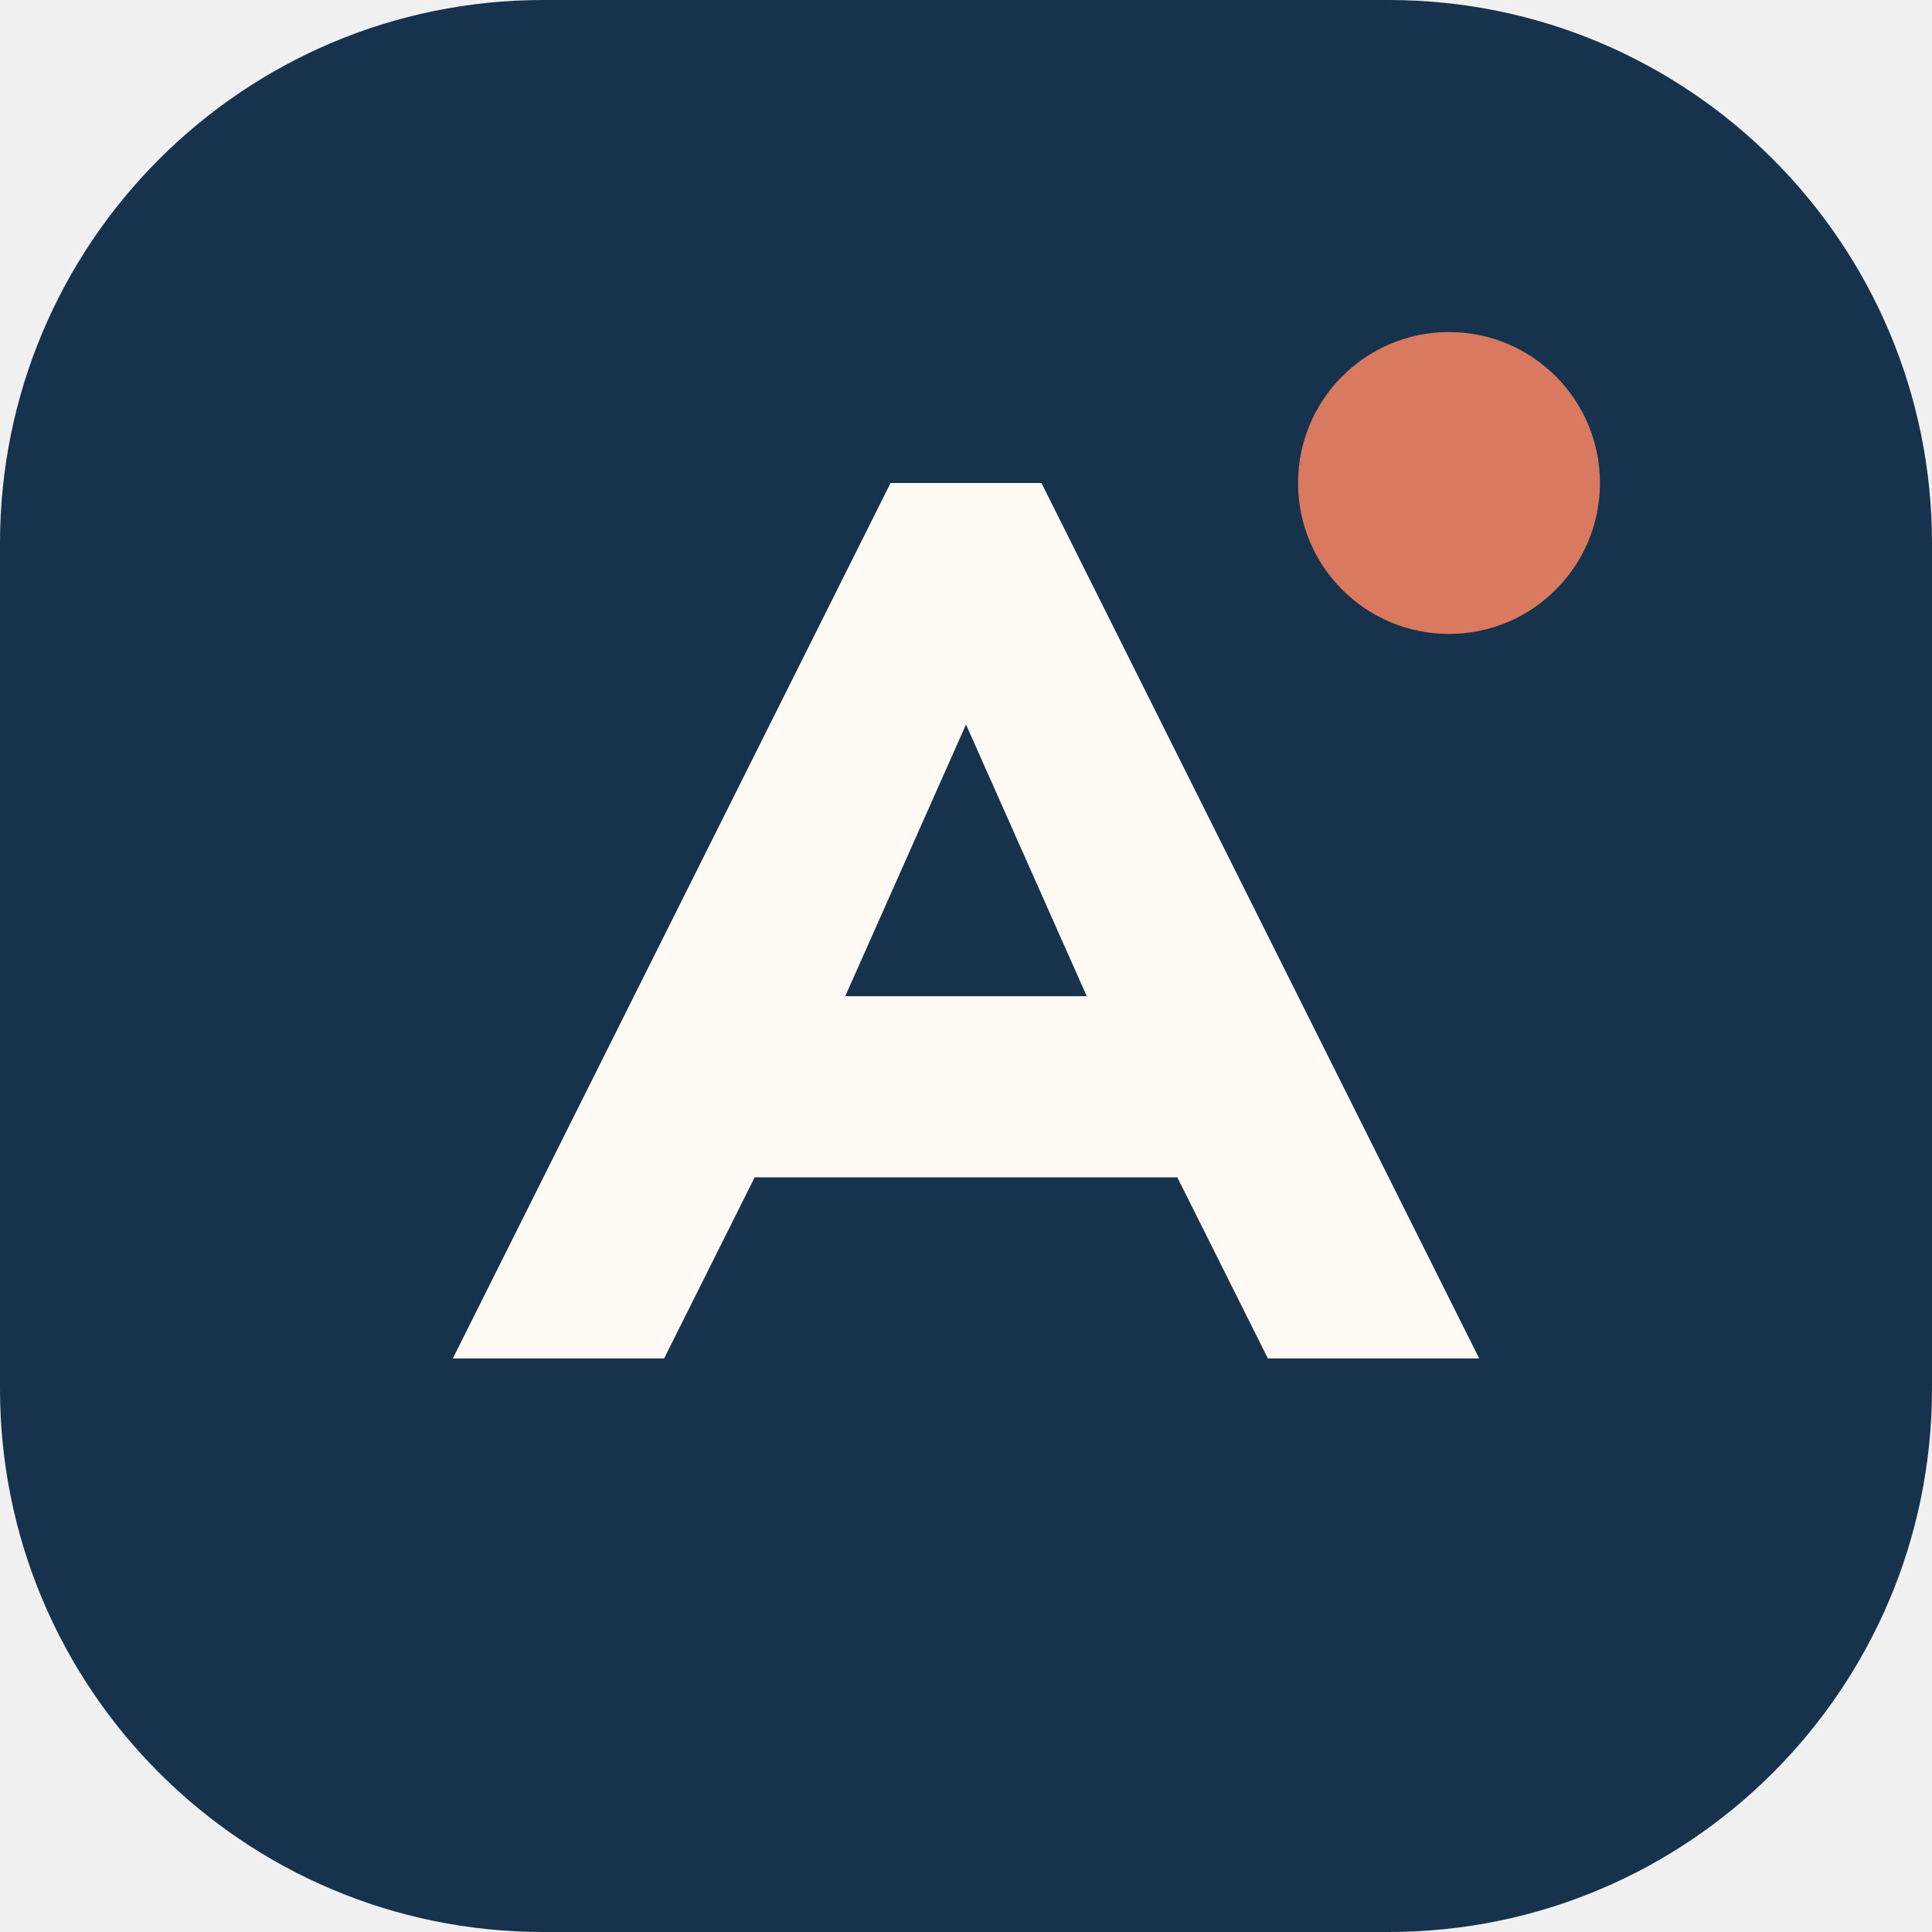
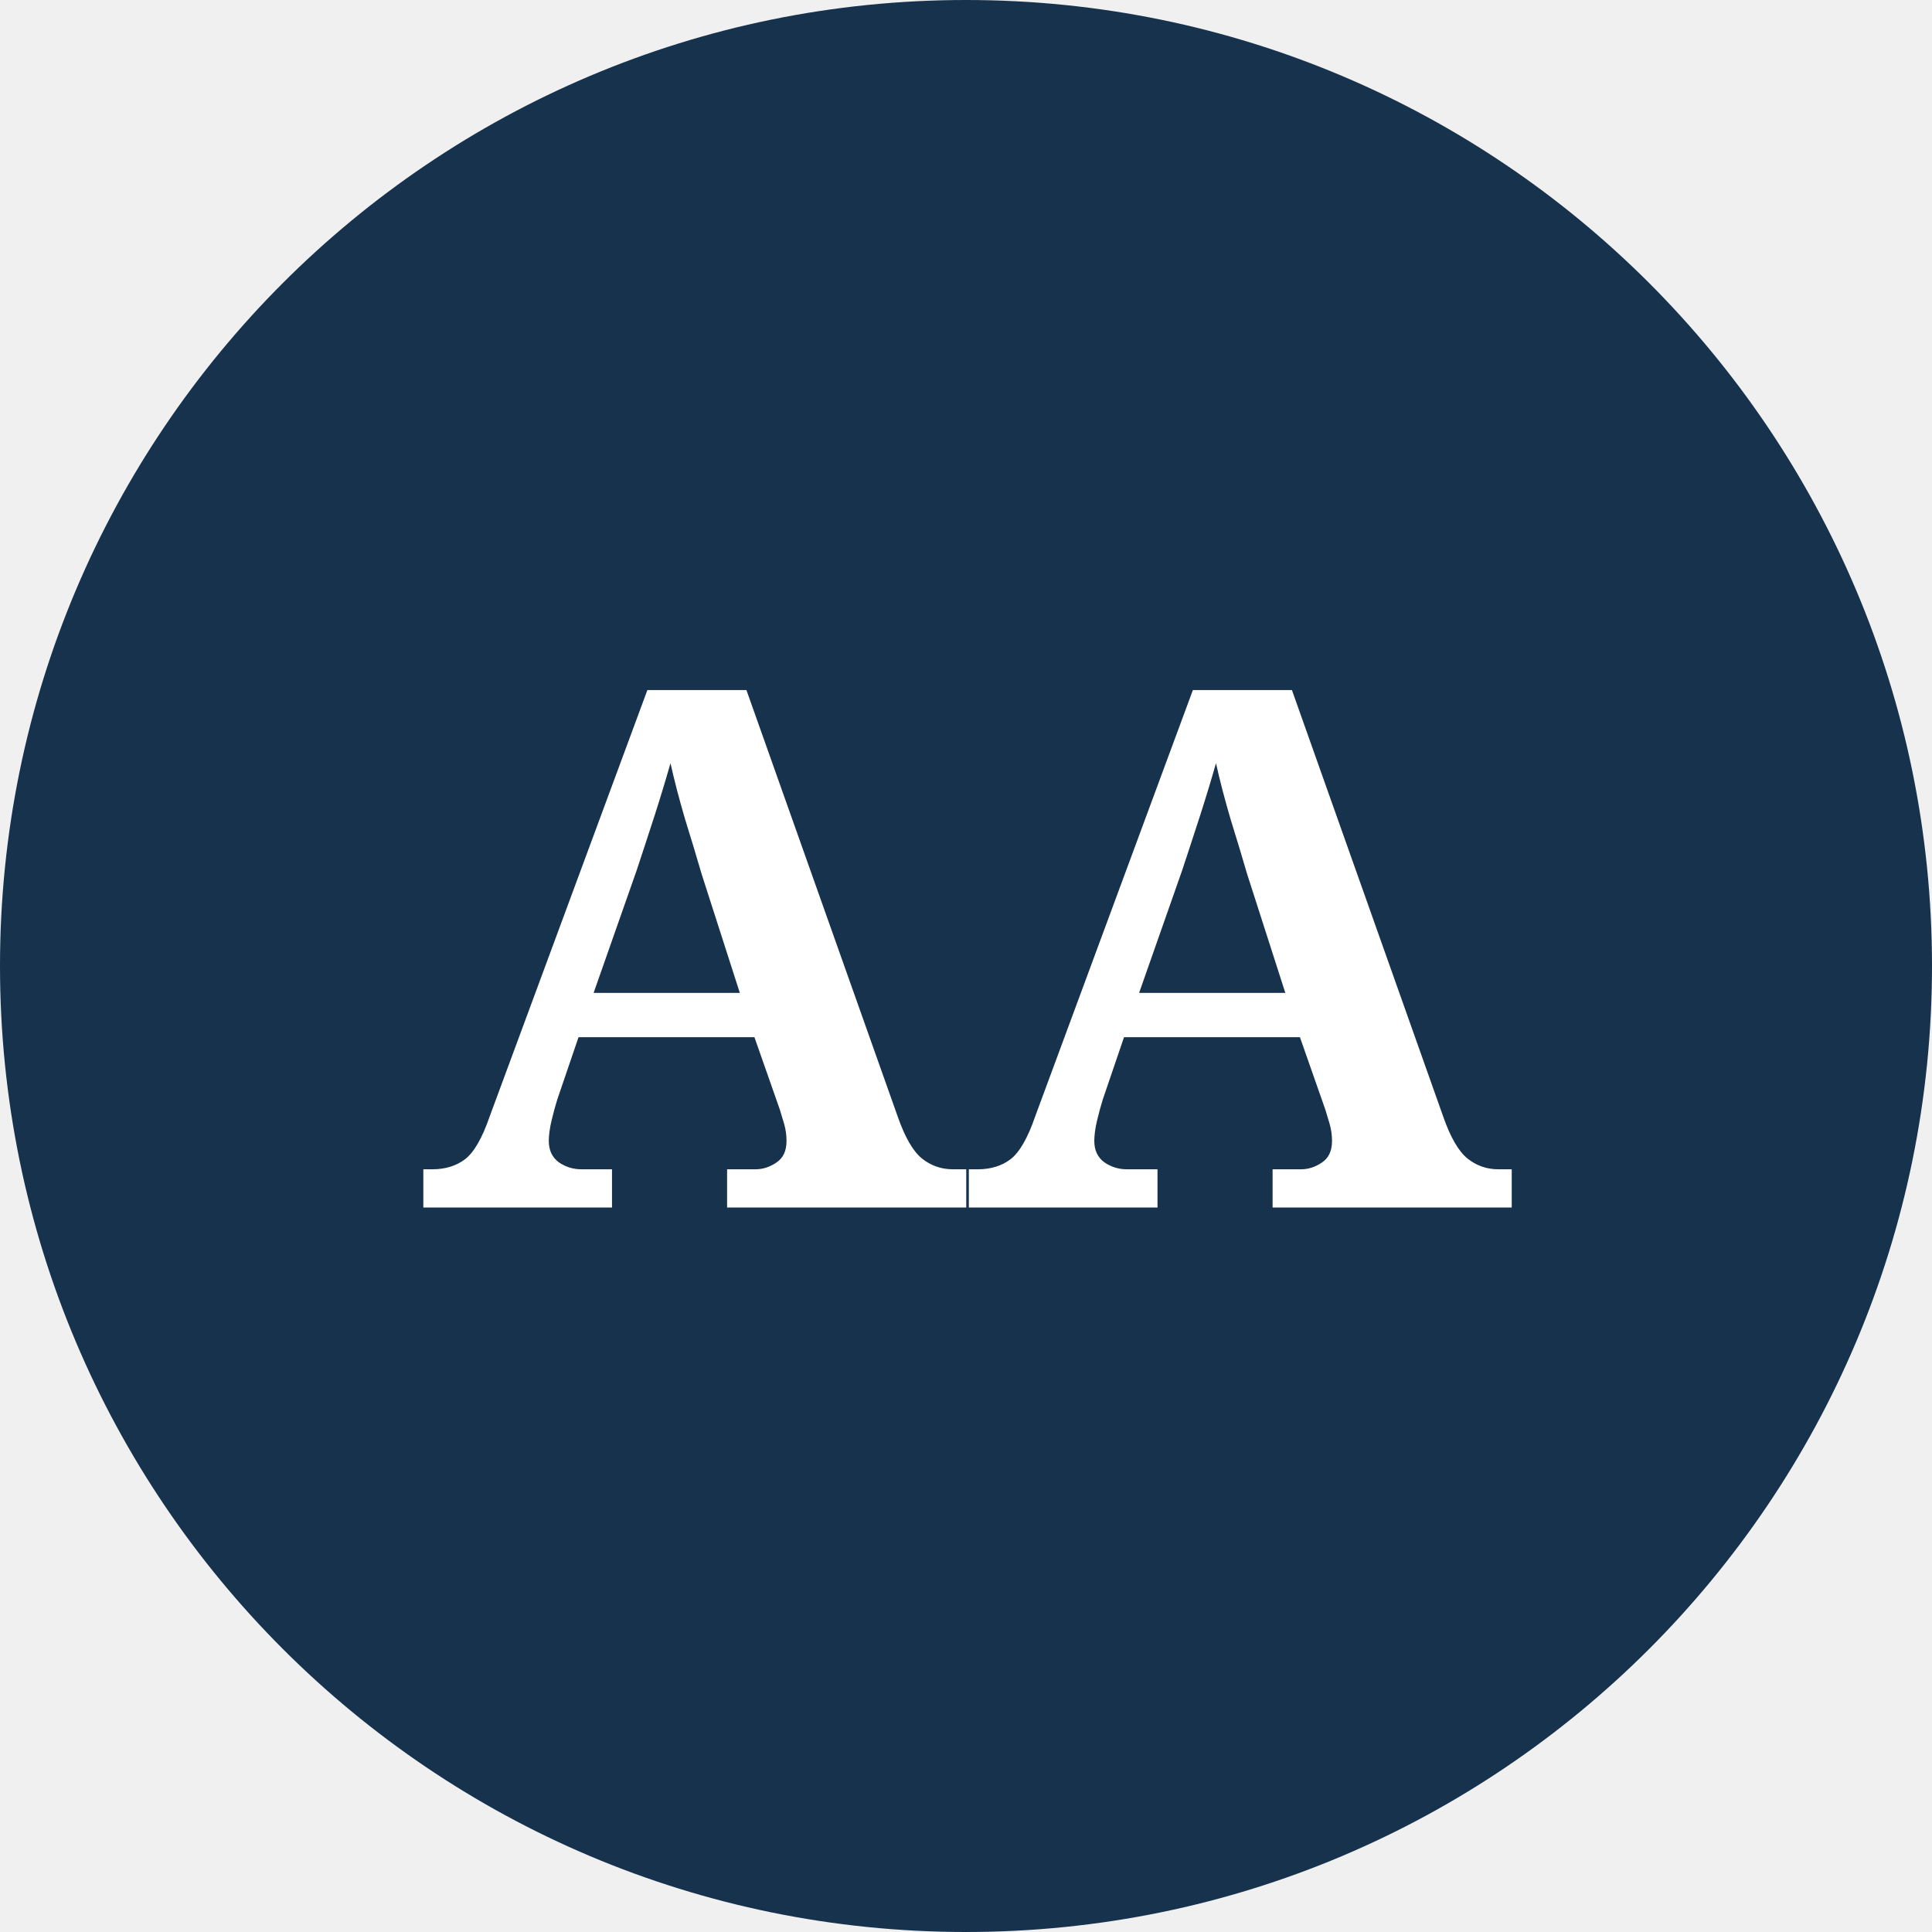
- <svg xmlns="http://www.w3.org/2000/svg" viewBox="0 0 64 64">
-   <rect width="64" height="64" rx="18" fill="#17324d" />
-   <path d="M15 45 29.5 16h5L49 45h-7l-3-6H25l-3 6h-7Zm13-12h8l-4-9-4 9Z" fill="#fffaf3" />
-   <circle cx="48" cy="16" r="5" fill="#d9795f" />
+ <svg xmlns="http://www.w3.org/2000/svg" viewBox="0 0 64 64" role="img" aria-label="AA">
+   <rect width="64" height="64" rx="32" fill="#17324d" />
+   <text x="32" y="40" text-anchor="middle" font-family="Georgia, serif" font-size="24" font-weight="700" fill="#ffffff">AA</text>
</svg>
